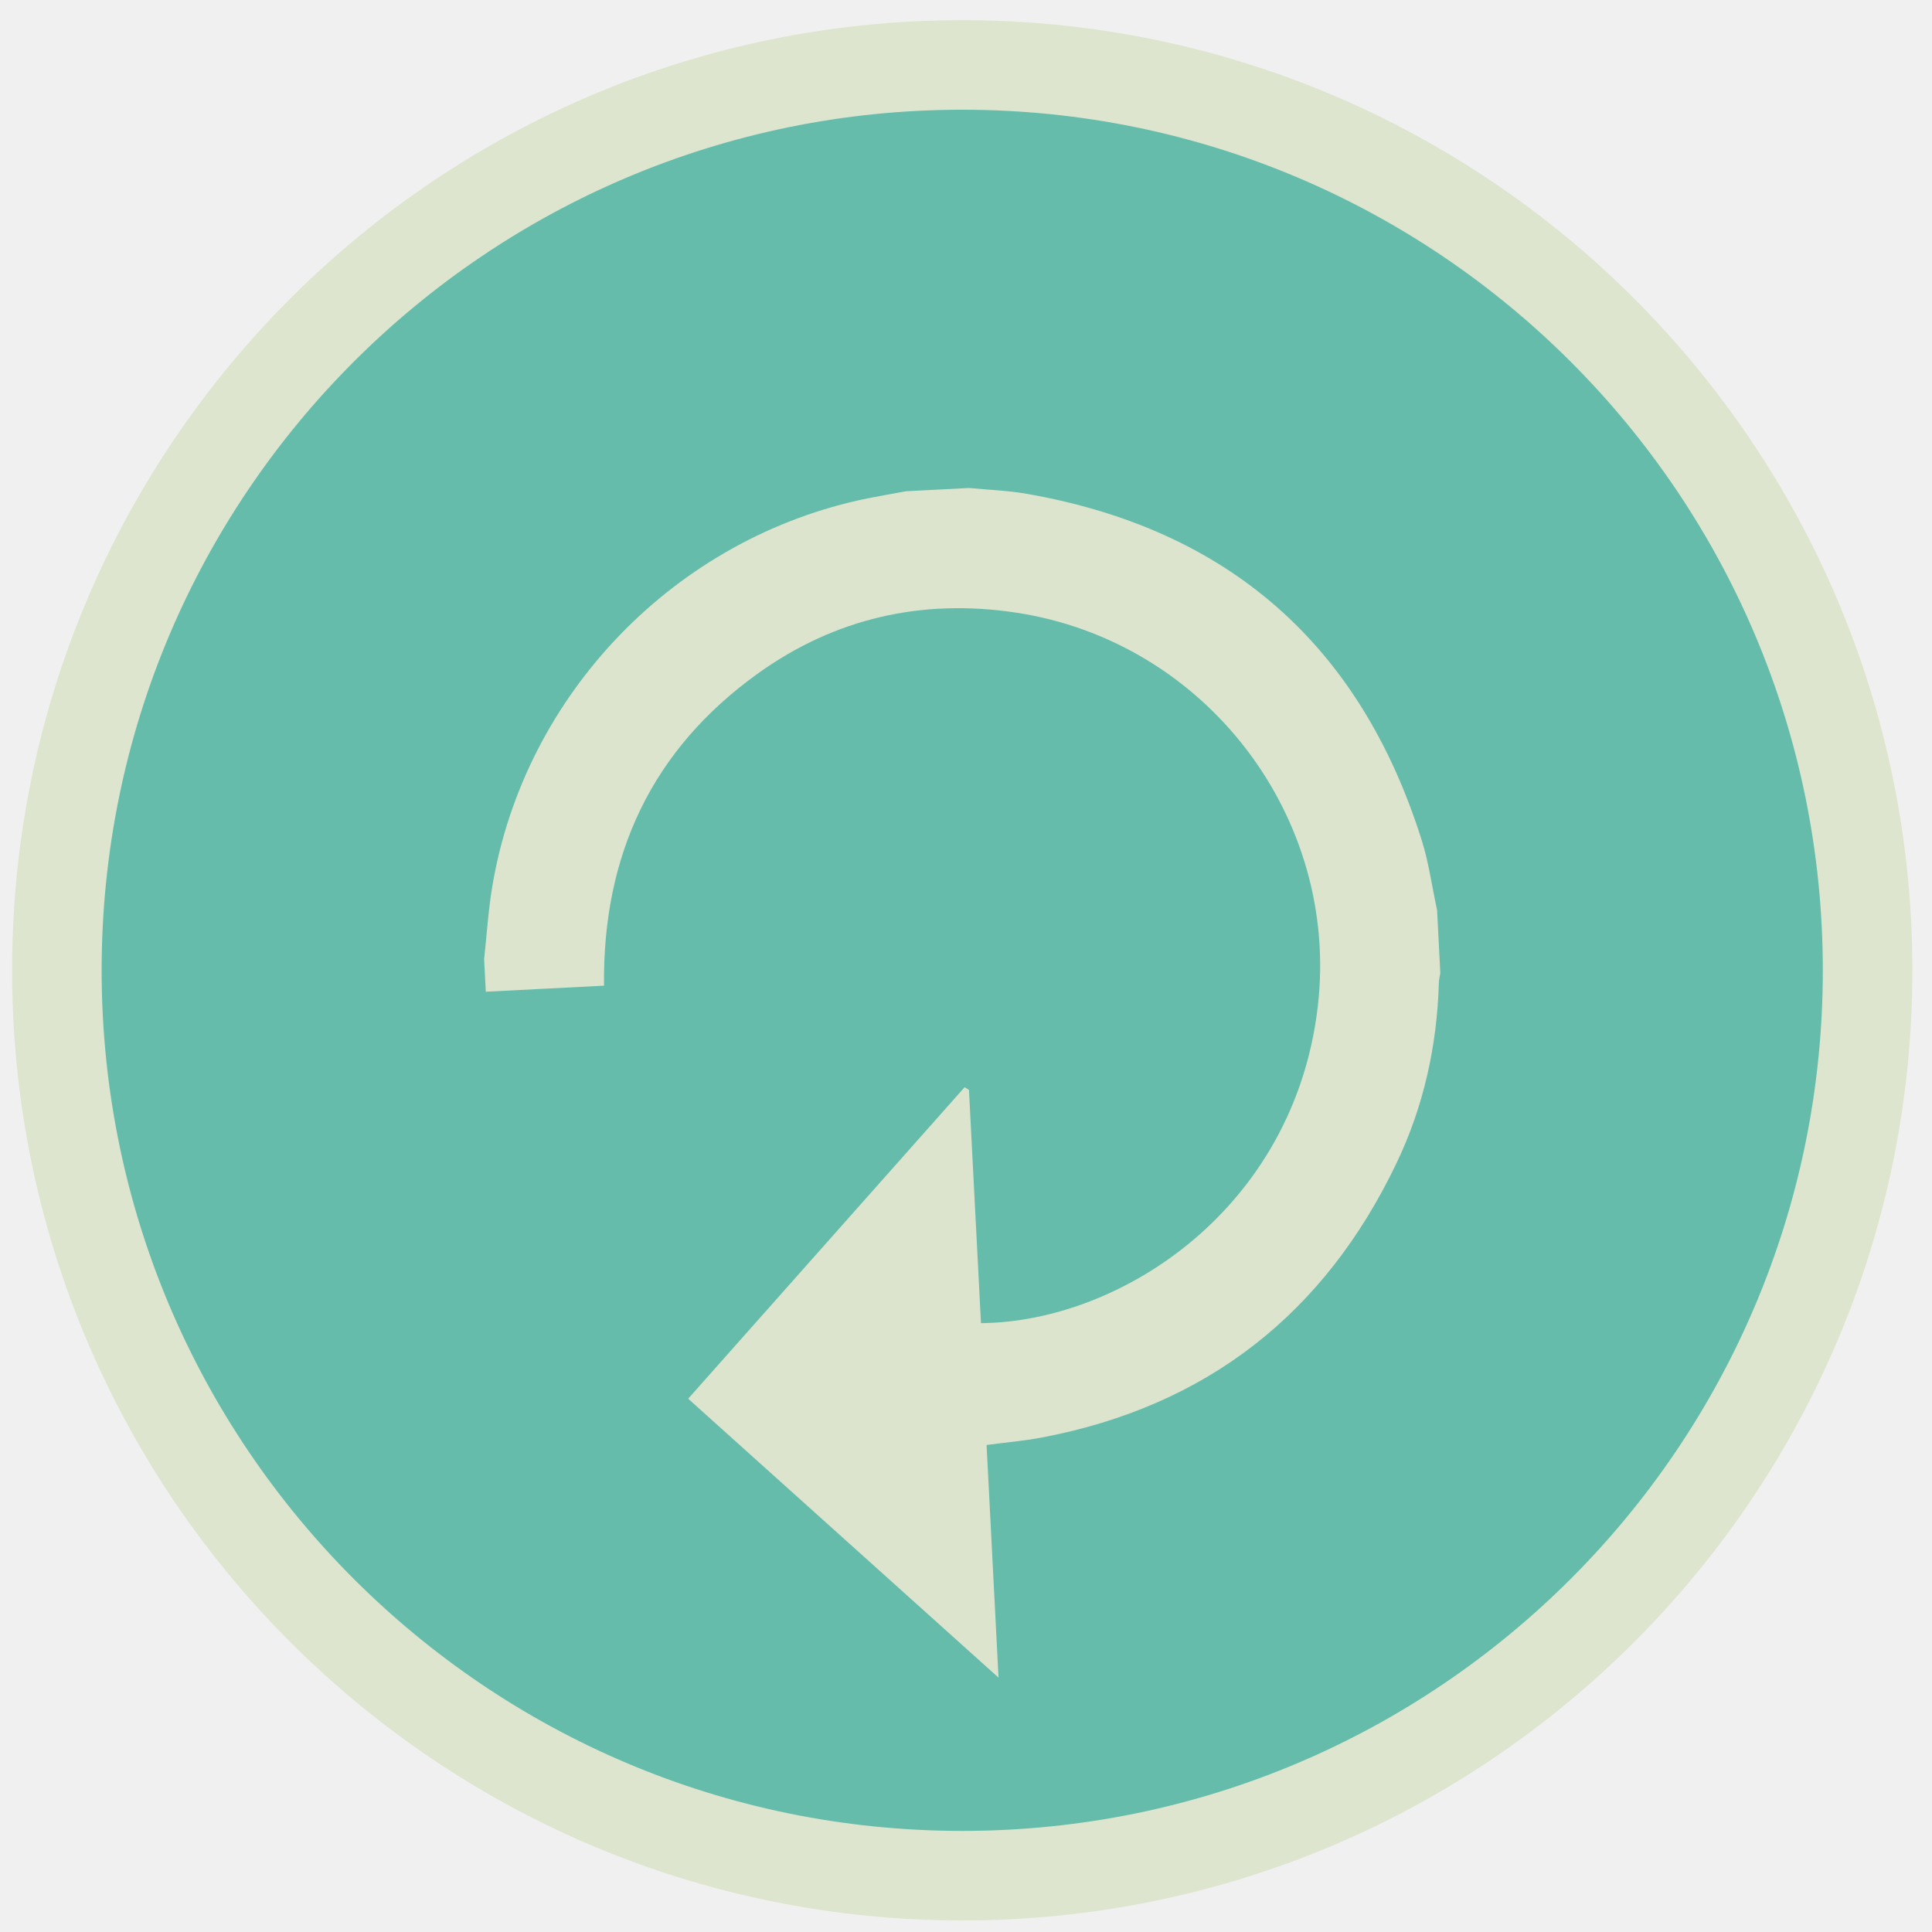
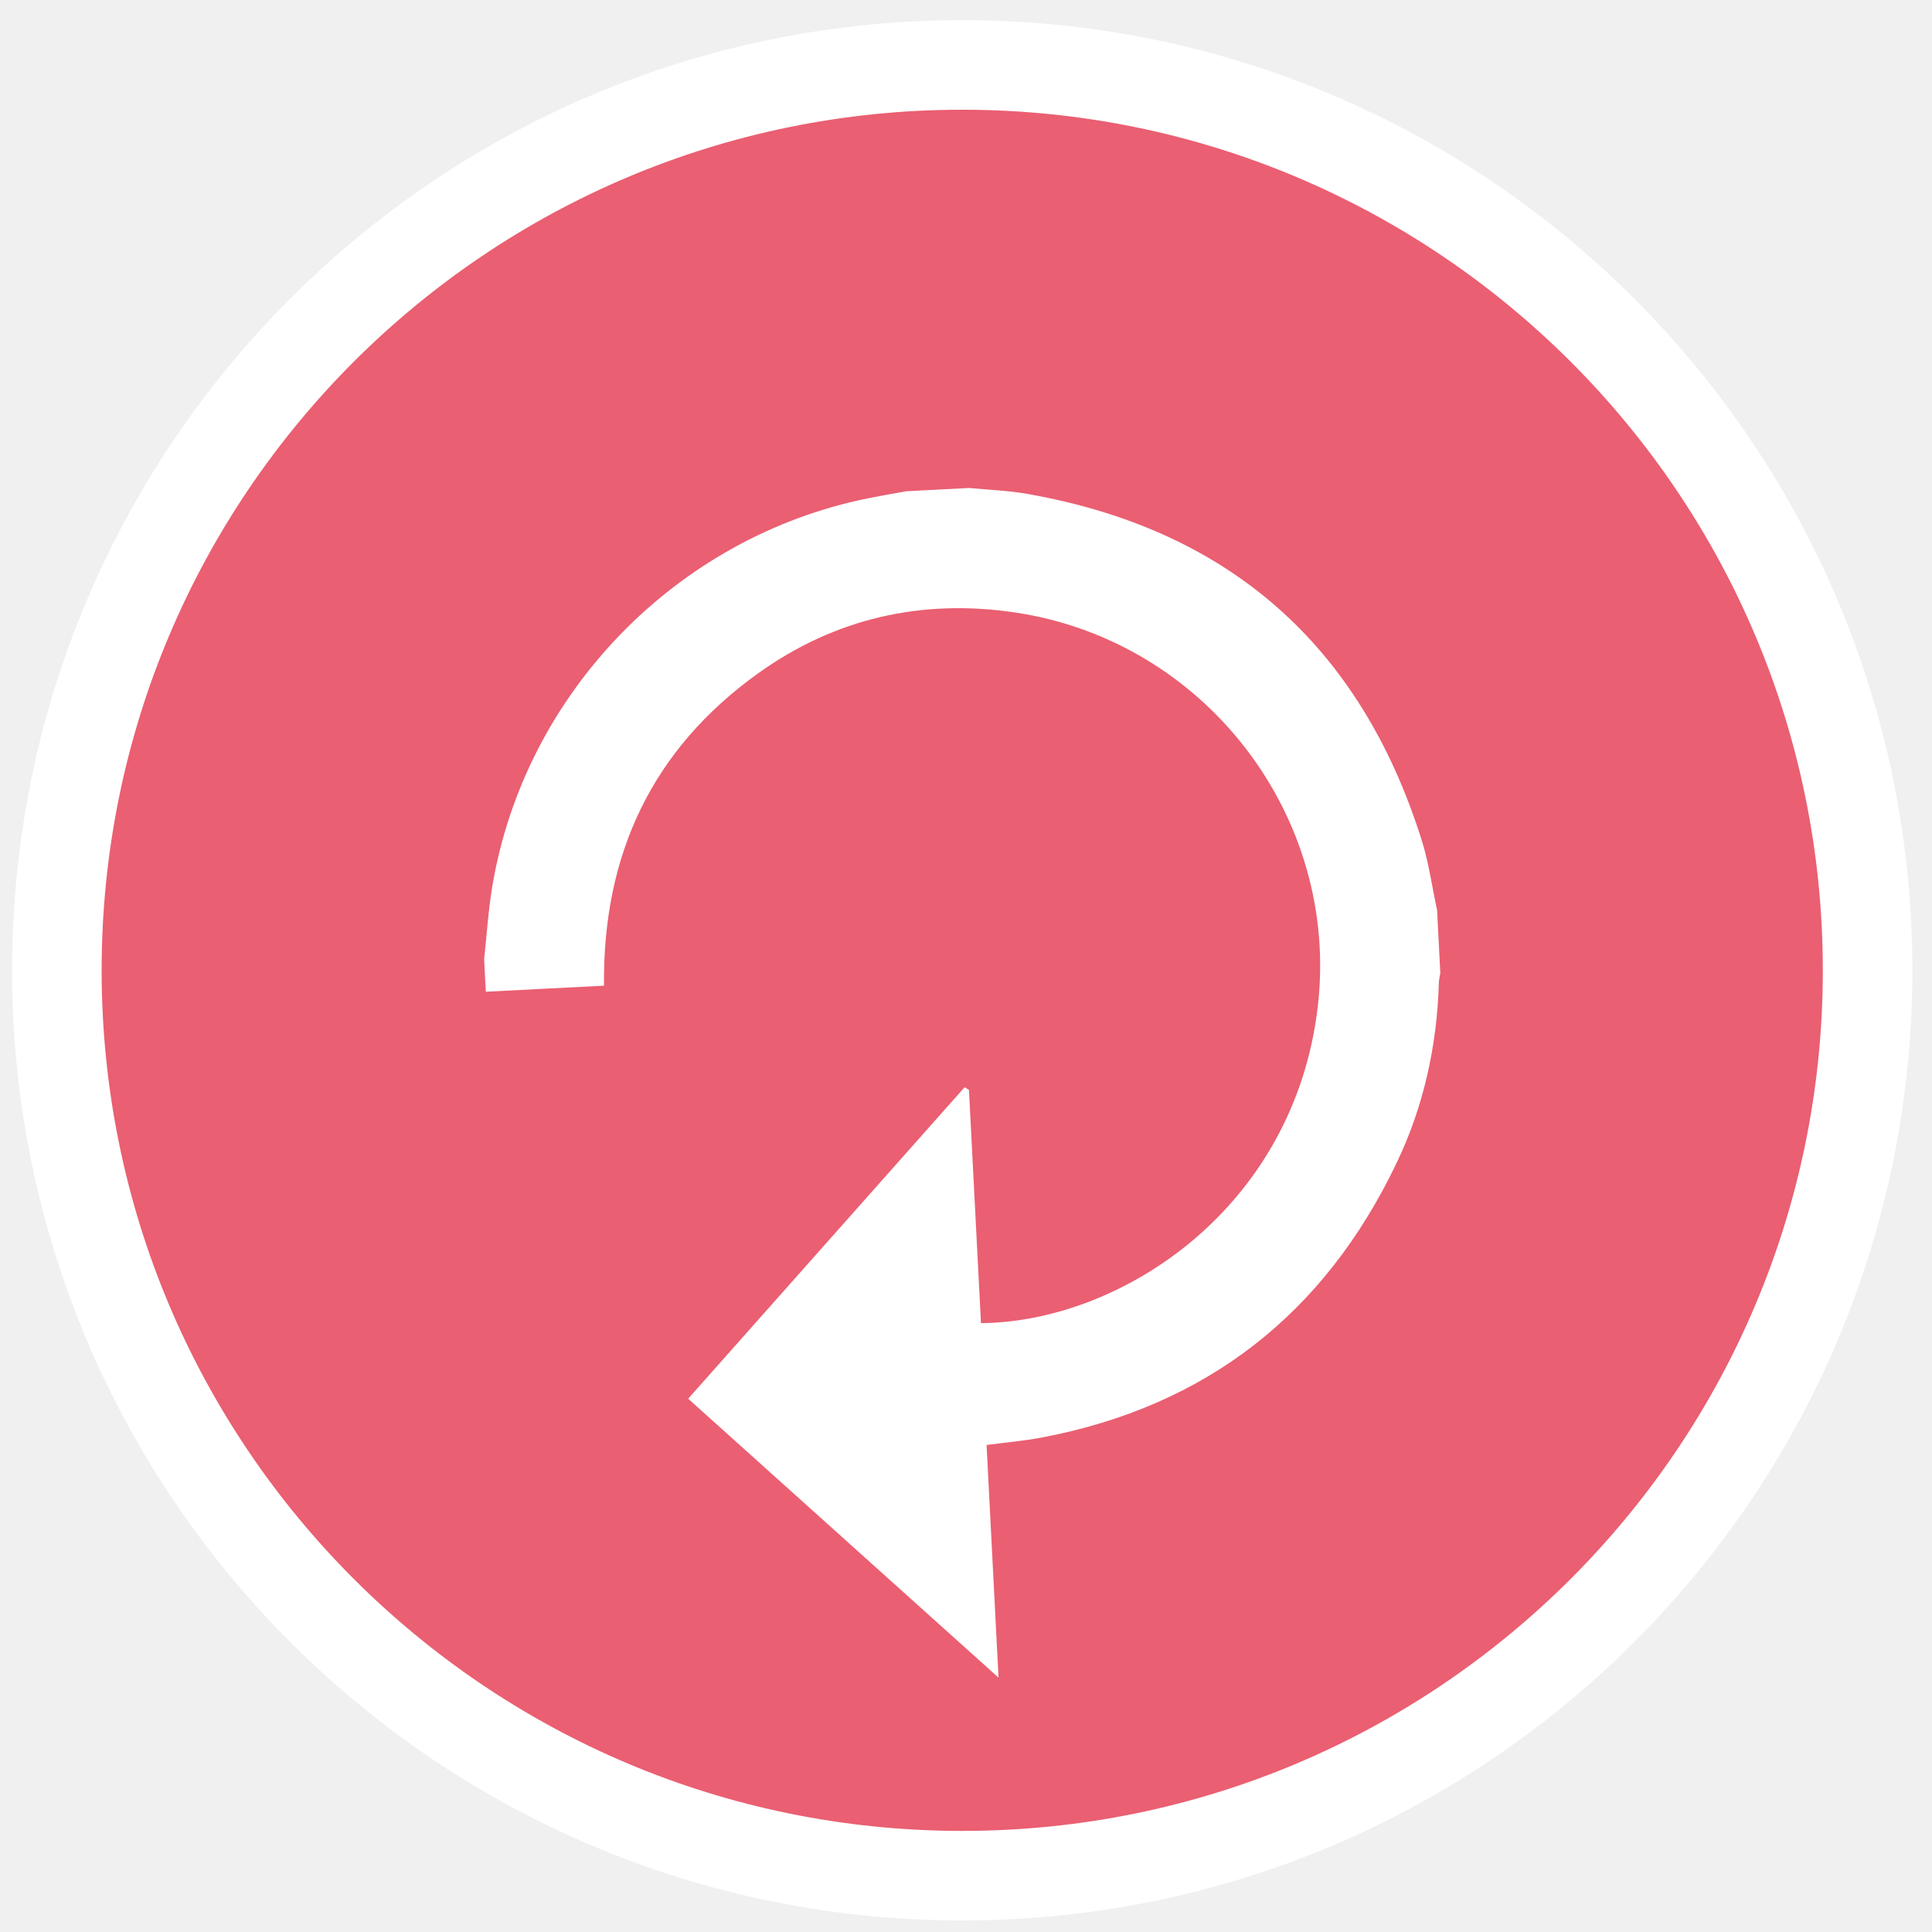
<svg xmlns="http://www.w3.org/2000/svg" version="1.1" id="Layer_1" x="0px" y="0px" viewBox="0 0 60 60" enable-background="new 0 0 60 60" xml:space="preserve">
-   <circle fill="#65BCAB" stroke="#DDE5CE" stroke-width="2.781" stroke-miterlimit="10" cx="29.883" cy="30.134" r="28.117" />
-   <path fill-rule="evenodd" clip-rule="evenodd" fill="#DDE4CE" d="M15.087,30.799c1.215-0.062,2.431-0.125,3.671-0.188  c-0.044-4.062,1.488-7.333,4.779-9.695c2.391-1.716,5.093-2.329,8-1.893c5.893,0.883,10.08,6.339,9.387,12.243  c-0.732,6.242-6.078,9.784-10.459,9.826c-0.123-2.412-0.248-4.829-0.373-7.244c-0.045-0.027-0.09-0.056-0.135-0.083  c-2.868,3.23-5.735,6.462-8.585,9.673c3.208,2.883,6.427,5.775,9.638,8.662c-0.121-2.36-0.246-4.777-0.371-7.225  c0.594-0.079,1.156-0.126,1.707-0.23c5.119-0.969,8.783-3.837,11.023-8.521c0.844-1.761,1.258-3.64,1.316-5.593  c0.002-0.105,0.029-0.209,0.045-0.313c-0.033-0.651-0.066-1.302-0.1-1.954c-0.158-0.727-0.256-1.472-0.48-2.178  c-1.91-6.059-5.998-9.653-12.262-10.75c-0.59-0.103-1.193-0.123-1.791-0.181c-0.651,0.033-1.301,0.067-1.953,0.101  c-0.4,0.073-0.803,0.142-1.201,0.222c-5.951,1.208-10.654,6.063-11.655,12.054c-0.125,0.745-0.17,1.503-0.253,2.255  C15.052,30.125,15.07,30.462,15.087,30.799z" />
+   <circle fill="#EA5F72" stroke="#ffffff" stroke-width="2.781" stroke-miterlimit="10" cx="29.883" cy="30.134" r="28.117" />
+   <path fill-rule="evenodd" clip-rule="evenodd" fill="#ffffff" d="M15.087,30.799c1.215-0.062,2.431-0.125,3.671-0.188  c-0.044-4.062,1.488-7.333,4.779-9.695c2.391-1.716,5.093-2.329,8-1.893c5.893,0.883,10.08,6.339,9.387,12.243  c-0.732,6.242-6.078,9.784-10.459,9.826c-0.123-2.412-0.248-4.829-0.373-7.244c-0.045-0.027-0.09-0.056-0.135-0.083  c-2.868,3.23-5.735,6.462-8.585,9.673c3.208,2.883,6.427,5.775,9.638,8.662c-0.121-2.36-0.246-4.777-0.371-7.225  c0.594-0.079,1.156-0.126,1.707-0.23c5.119-0.969,8.783-3.837,11.023-8.521c0.844-1.761,1.258-3.64,1.316-5.593  c0.002-0.105,0.029-0.209,0.045-0.313c-0.033-0.651-0.066-1.302-0.1-1.954c-0.158-0.727-0.256-1.472-0.48-2.178  c-1.91-6.059-5.998-9.653-12.262-10.75c-0.59-0.103-1.193-0.123-1.791-0.181c-0.651,0.033-1.301,0.067-1.953,0.101  c-0.4,0.073-0.803,0.142-1.201,0.222c-5.951,1.208-10.654,6.063-11.655,12.054c-0.125,0.745-0.17,1.503-0.253,2.255  C15.052,30.125,15.07,30.462,15.087,30.799z" />
</svg>
